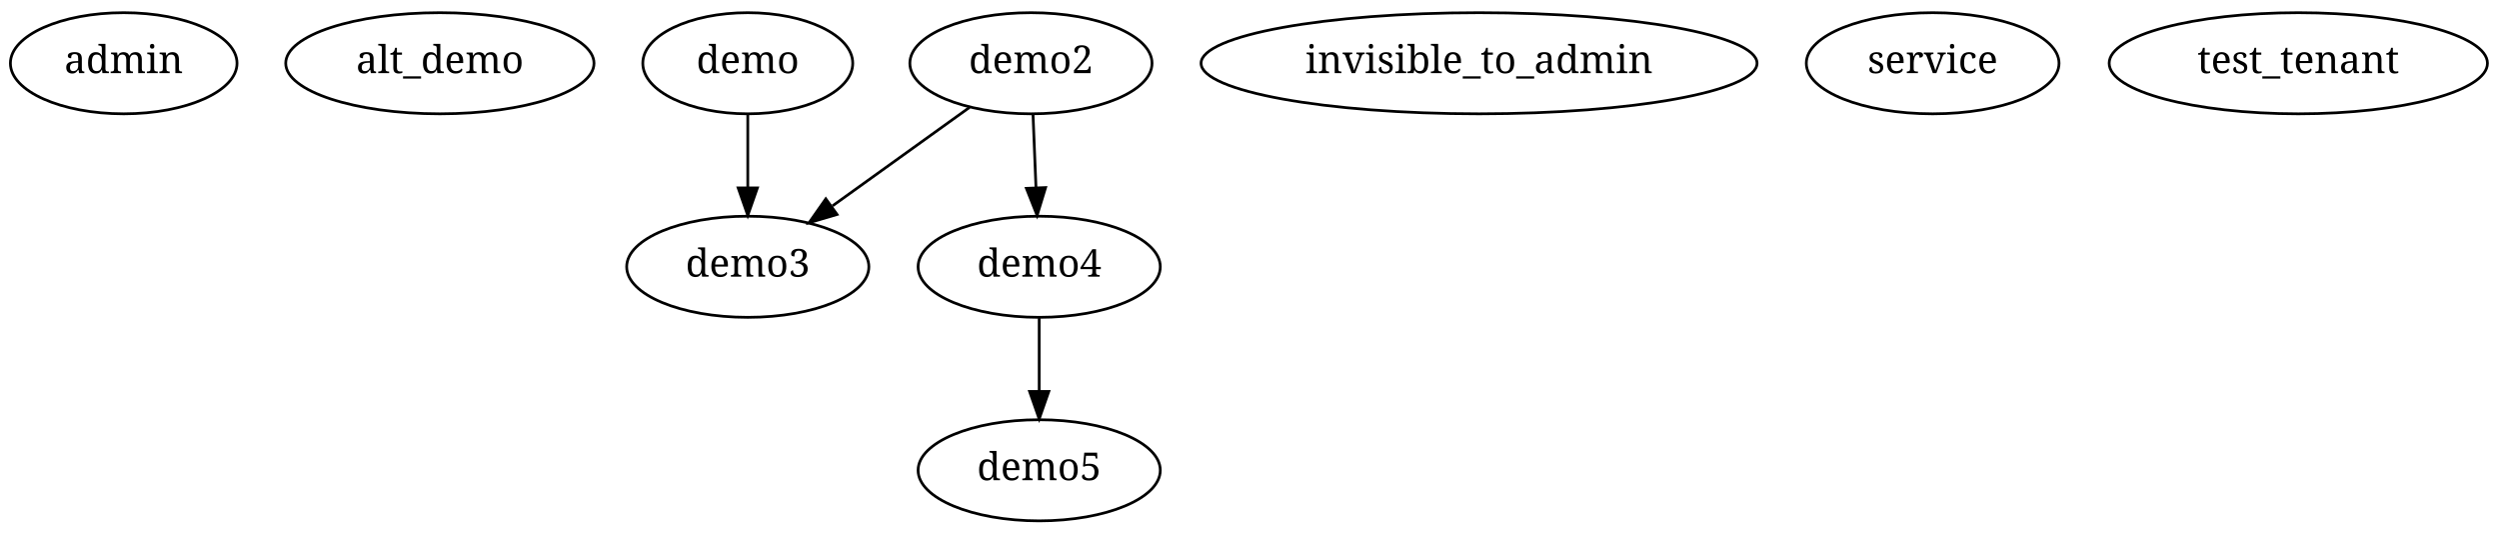
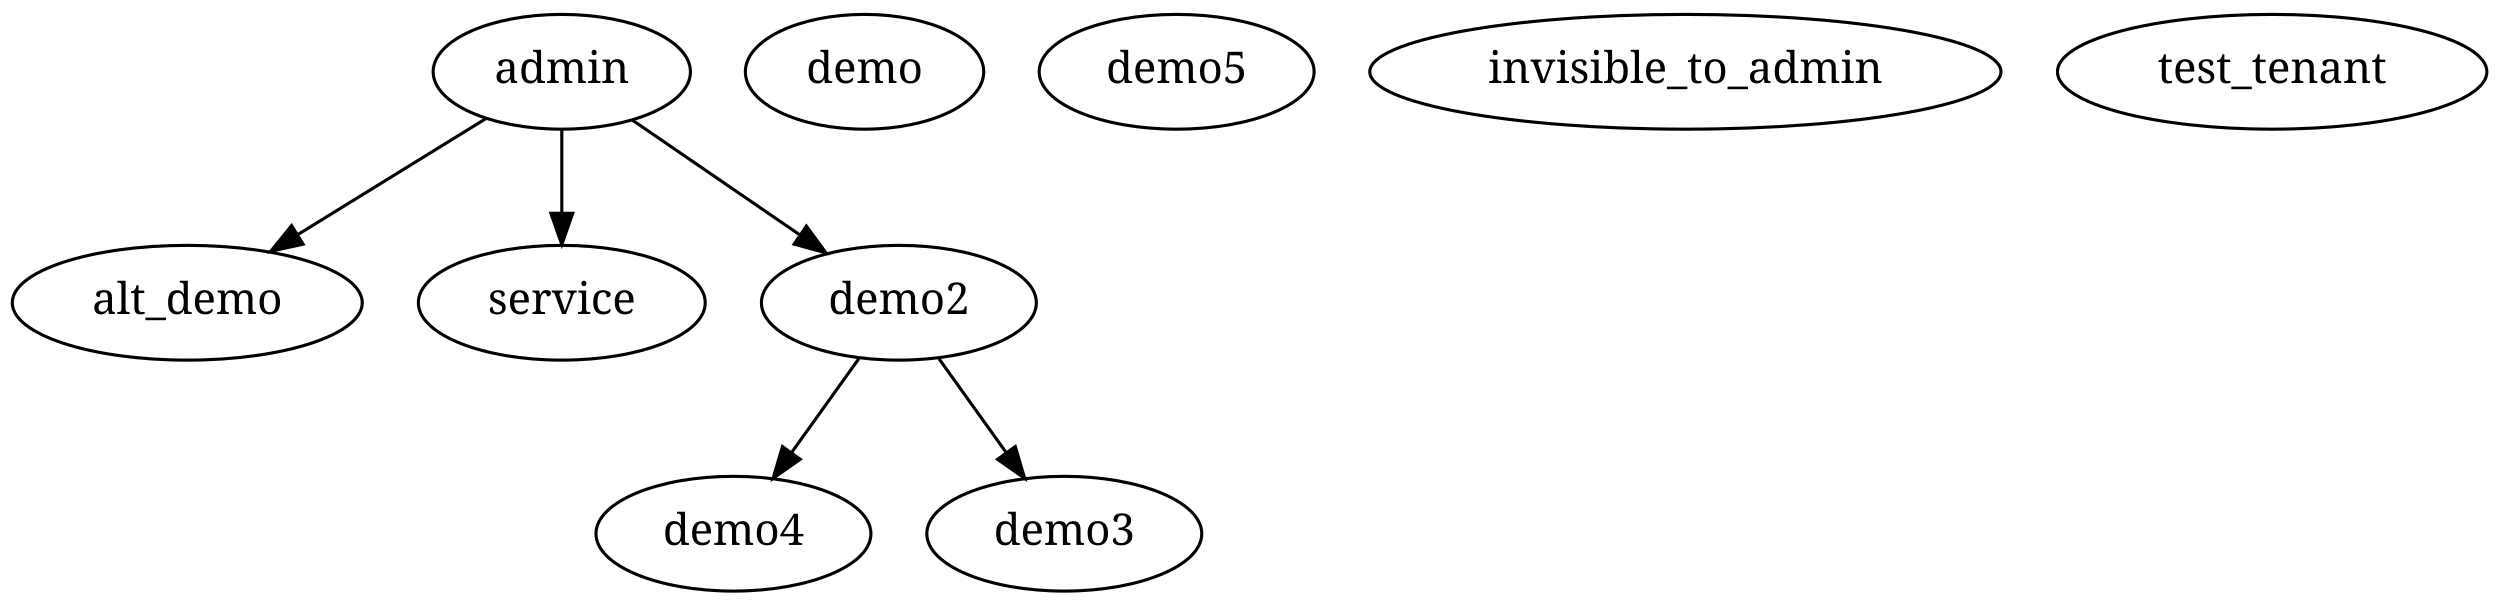
- <svg xmlns="http://www.w3.org/2000/svg" width="909pt" height="194pt" viewBox="0.00 0.00 909.00 194.00">
+ <svg xmlns="http://www.w3.org/2000/svg" width="801pt" height="194pt" viewBox="0.00 0.00 801.00 194.00">
  <g id="graph1" class="graph" transform="scale(1 1) rotate(0) translate(4 190)">
-     <polygon fill="white" stroke="white" points="-4,5 -4,-190 906,-190 906,5 -4,5" />
+     <polygon fill="white" stroke="white" points="-4,5 -4,-190 798,-190 798,5 -4,5" />
    <g id="node1" class="node">
-       <ellipse fill="none" stroke="black" cx="41" cy="-167" rx="41.217" ry="18.385" />
-       <text text-anchor="middle" x="41" y="-163.4" font-family="Times Roman,serif" font-size="14.00">admin</text>
-     </g>
-     <g id="node2" class="node">
-       <ellipse fill="none" stroke="black" cx="156" cy="-167" rx="56.068" ry="18.385" />
-       <text text-anchor="middle" x="156" y="-163.4" font-family="Times Roman,serif" font-size="14.00">alt_demo</text>
+       <ellipse fill="none" stroke="black" cx="176" cy="-167" rx="41.217" ry="18.385" />
+       <text text-anchor="middle" x="176" y="-163.4" font-family="Times Roman,serif" font-size="14.00">admin</text>
    </g>
    <g id="node3" class="node">
-       <ellipse fill="none" stroke="black" cx="268" cy="-167" rx="38.184" ry="18.385" />
-       <text text-anchor="middle" x="268" y="-163.4" font-family="Times Roman,serif" font-size="14.00">demo</text>
+       <ellipse fill="none" stroke="black" cx="56" cy="-93" rx="56.068" ry="18.385" />
+       <text text-anchor="middle" x="56" y="-89.4" font-family="Times Roman,serif" font-size="14.00">alt_demo</text>
+     </g>
+     <g id="edge2" class="edge">
+       <path fill="none" stroke="black" d="M151.716,-152.025C134.375,-141.331 110.774,-126.777 91.348,-114.798" />
+       <polygon fill="black" stroke="black" points="93.102,-111.768 82.753,-109.498 89.428,-117.726 93.102,-111.768" />
    </g>
    <g id="node5" class="node">
-       <ellipse fill="none" stroke="black" cx="268" cy="-93" rx="44.047" ry="18.385" />
-       <text text-anchor="middle" x="268" y="-89.4" font-family="Times Roman,serif" font-size="14.00">demo3</text>
-     </g>
-     <g id="edge2" class="edge">
-       <path fill="none" stroke="black" d="M268,-148.327C268,-140.264 268,-130.648 268,-121.711" />
-       <polygon fill="black" stroke="black" points="271.5,-121.667 268,-111.667 264.5,-121.667 271.5,-121.667" />
-     </g>
-     <g id="node6" class="node">
-       <ellipse fill="none" stroke="black" cx="371" cy="-167" rx="44.047" ry="18.385" />
-       <text text-anchor="middle" x="371" y="-163.4" font-family="Times Roman,serif" font-size="14.00">demo2</text>
+       <ellipse fill="none" stroke="black" cx="176" cy="-93" rx="45.962" ry="18.385" />
+       <text text-anchor="middle" x="176" y="-89.4" font-family="Times Roman,serif" font-size="14.00">service</text>
    </g>
    <g id="edge4" class="edge">
-       <path fill="none" stroke="black" d="M348.651,-150.943C334.073,-140.47 314.85,-126.659 298.828,-115.148" />
-       <polygon fill="black" stroke="black" points="300.469,-112.018 290.306,-109.026 296.385,-117.703 300.469,-112.018" />
+       <path fill="none" stroke="black" d="M176,-148.327C176,-140.264 176,-130.648 176,-121.711" />
+       <polygon fill="black" stroke="black" points="179.5,-121.667 176,-111.667 172.5,-121.667 179.5,-121.667" />
    </g>
-     <g id="node9" class="node">
-       <ellipse fill="none" stroke="black" cx="374" cy="-93" rx="44.047" ry="18.385" />
-       <text text-anchor="middle" x="374" y="-89.4" font-family="Times Roman,serif" font-size="14.00">demo4</text>
+     <g id="node7" class="node">
+       <ellipse fill="none" stroke="black" cx="284" cy="-93" rx="44.047" ry="18.385" />
+       <text text-anchor="middle" x="284" y="-89.4" font-family="Times Roman,serif" font-size="14.00">demo2</text>
    </g>
    <g id="edge6" class="edge">
-       <path fill="none" stroke="black" d="M371.757,-148.327C372.084,-140.264 372.474,-130.648 372.836,-121.711" />
-       <polygon fill="black" stroke="black" points="376.335,-121.801 373.243,-111.667 369.341,-121.517 376.335,-121.801" />
+       <path fill="none" stroke="black" d="M198.64,-151.487C214.126,-140.877 234.877,-126.658 252.041,-114.898" />
+       <polygon fill="black" stroke="black" points="254.373,-117.543 260.644,-109.003 250.416,-111.769 254.373,-117.543" />
    </g>
-     <g id="node11" class="node">
-       <ellipse fill="none" stroke="black" cx="374" cy="-19" rx="44.047" ry="18.385" />
-       <text text-anchor="middle" x="374" y="-15.4" font-family="Times Roman,serif" font-size="14.00">demo5</text>
+     <g id="node10" class="node">
+       <ellipse fill="none" stroke="black" cx="231" cy="-19" rx="44.047" ry="18.385" />
+       <text text-anchor="middle" x="231" y="-15.4" font-family="Times Roman,serif" font-size="14.00">demo4</text>
    </g>
    <g id="edge8" class="edge">
-       <path fill="none" stroke="black" d="M374,-74.327C374,-66.264 374,-56.648 374,-47.712" />
-       <polygon fill="black" stroke="black" points="377.5,-47.667 374,-37.667 370.5,-47.667 377.5,-47.667" />
+       <path fill="none" stroke="black" d="M271.17,-75.087C264.725,-66.088 256.795,-55.015 249.687,-45.092" />
+       <polygon fill="black" stroke="black" points="252.38,-42.84 243.712,-36.748 246.689,-46.916 252.38,-42.84" />
    </g>
    <g id="node12" class="node">
-       <ellipse fill="none" stroke="black" cx="534" cy="-167" rx="101.116" ry="18.385" />
-       <text text-anchor="middle" x="534" y="-163.4" font-family="Times Roman,serif" font-size="14.00">invisible_to_admin</text>
+       <ellipse fill="none" stroke="black" cx="337" cy="-19" rx="44.047" ry="18.385" />
+       <text text-anchor="middle" x="337" y="-15.4" font-family="Times Roman,serif" font-size="14.00">demo3</text>
+     </g>
+     <g id="edge10" class="edge">
+       <path fill="none" stroke="black" d="M296.83,-75.087C303.275,-66.088 311.205,-55.015 318.313,-45.092" />
+       <polygon fill="black" stroke="black" points="321.311,-46.916 324.288,-36.748 315.62,-42.84 321.311,-46.916" />
+     </g>
+     <g id="node8" class="node">
+       <ellipse fill="none" stroke="black" cx="273" cy="-167" rx="38.184" ry="18.385" />
+       <text text-anchor="middle" x="273" y="-163.4" font-family="Times Roman,serif" font-size="14.00">demo</text>
    </g>
    <g id="node13" class="node">
-       <ellipse fill="none" stroke="black" cx="699" cy="-167" rx="45.962" ry="18.385" />
-       <text text-anchor="middle" x="699" y="-163.4" font-family="Times Roman,serif" font-size="14.00">service</text>
+       <ellipse fill="none" stroke="black" cx="373" cy="-167" rx="44.047" ry="18.385" />
+       <text text-anchor="middle" x="373" y="-163.4" font-family="Times Roman,serif" font-size="14.00">demo5</text>
    </g>
    <g id="node14" class="node">
-       <ellipse fill="none" stroke="black" cx="832" cy="-167" rx="68.798" ry="18.385" />
-       <text text-anchor="middle" x="832" y="-163.4" font-family="Times Roman,serif" font-size="14.00">test_tenant</text>
+       <ellipse fill="none" stroke="black" cx="536" cy="-167" rx="101.116" ry="18.385" />
+       <text text-anchor="middle" x="536" y="-163.4" font-family="Times Roman,serif" font-size="14.00">invisible_to_admin</text>
+     </g>
+     <g id="node15" class="node">
+       <ellipse fill="none" stroke="black" cx="724" cy="-167" rx="68.798" ry="18.385" />
+       <text text-anchor="middle" x="724" y="-163.4" font-family="Times Roman,serif" font-size="14.00">test_tenant</text>
    </g>
  </g>
</svg>
